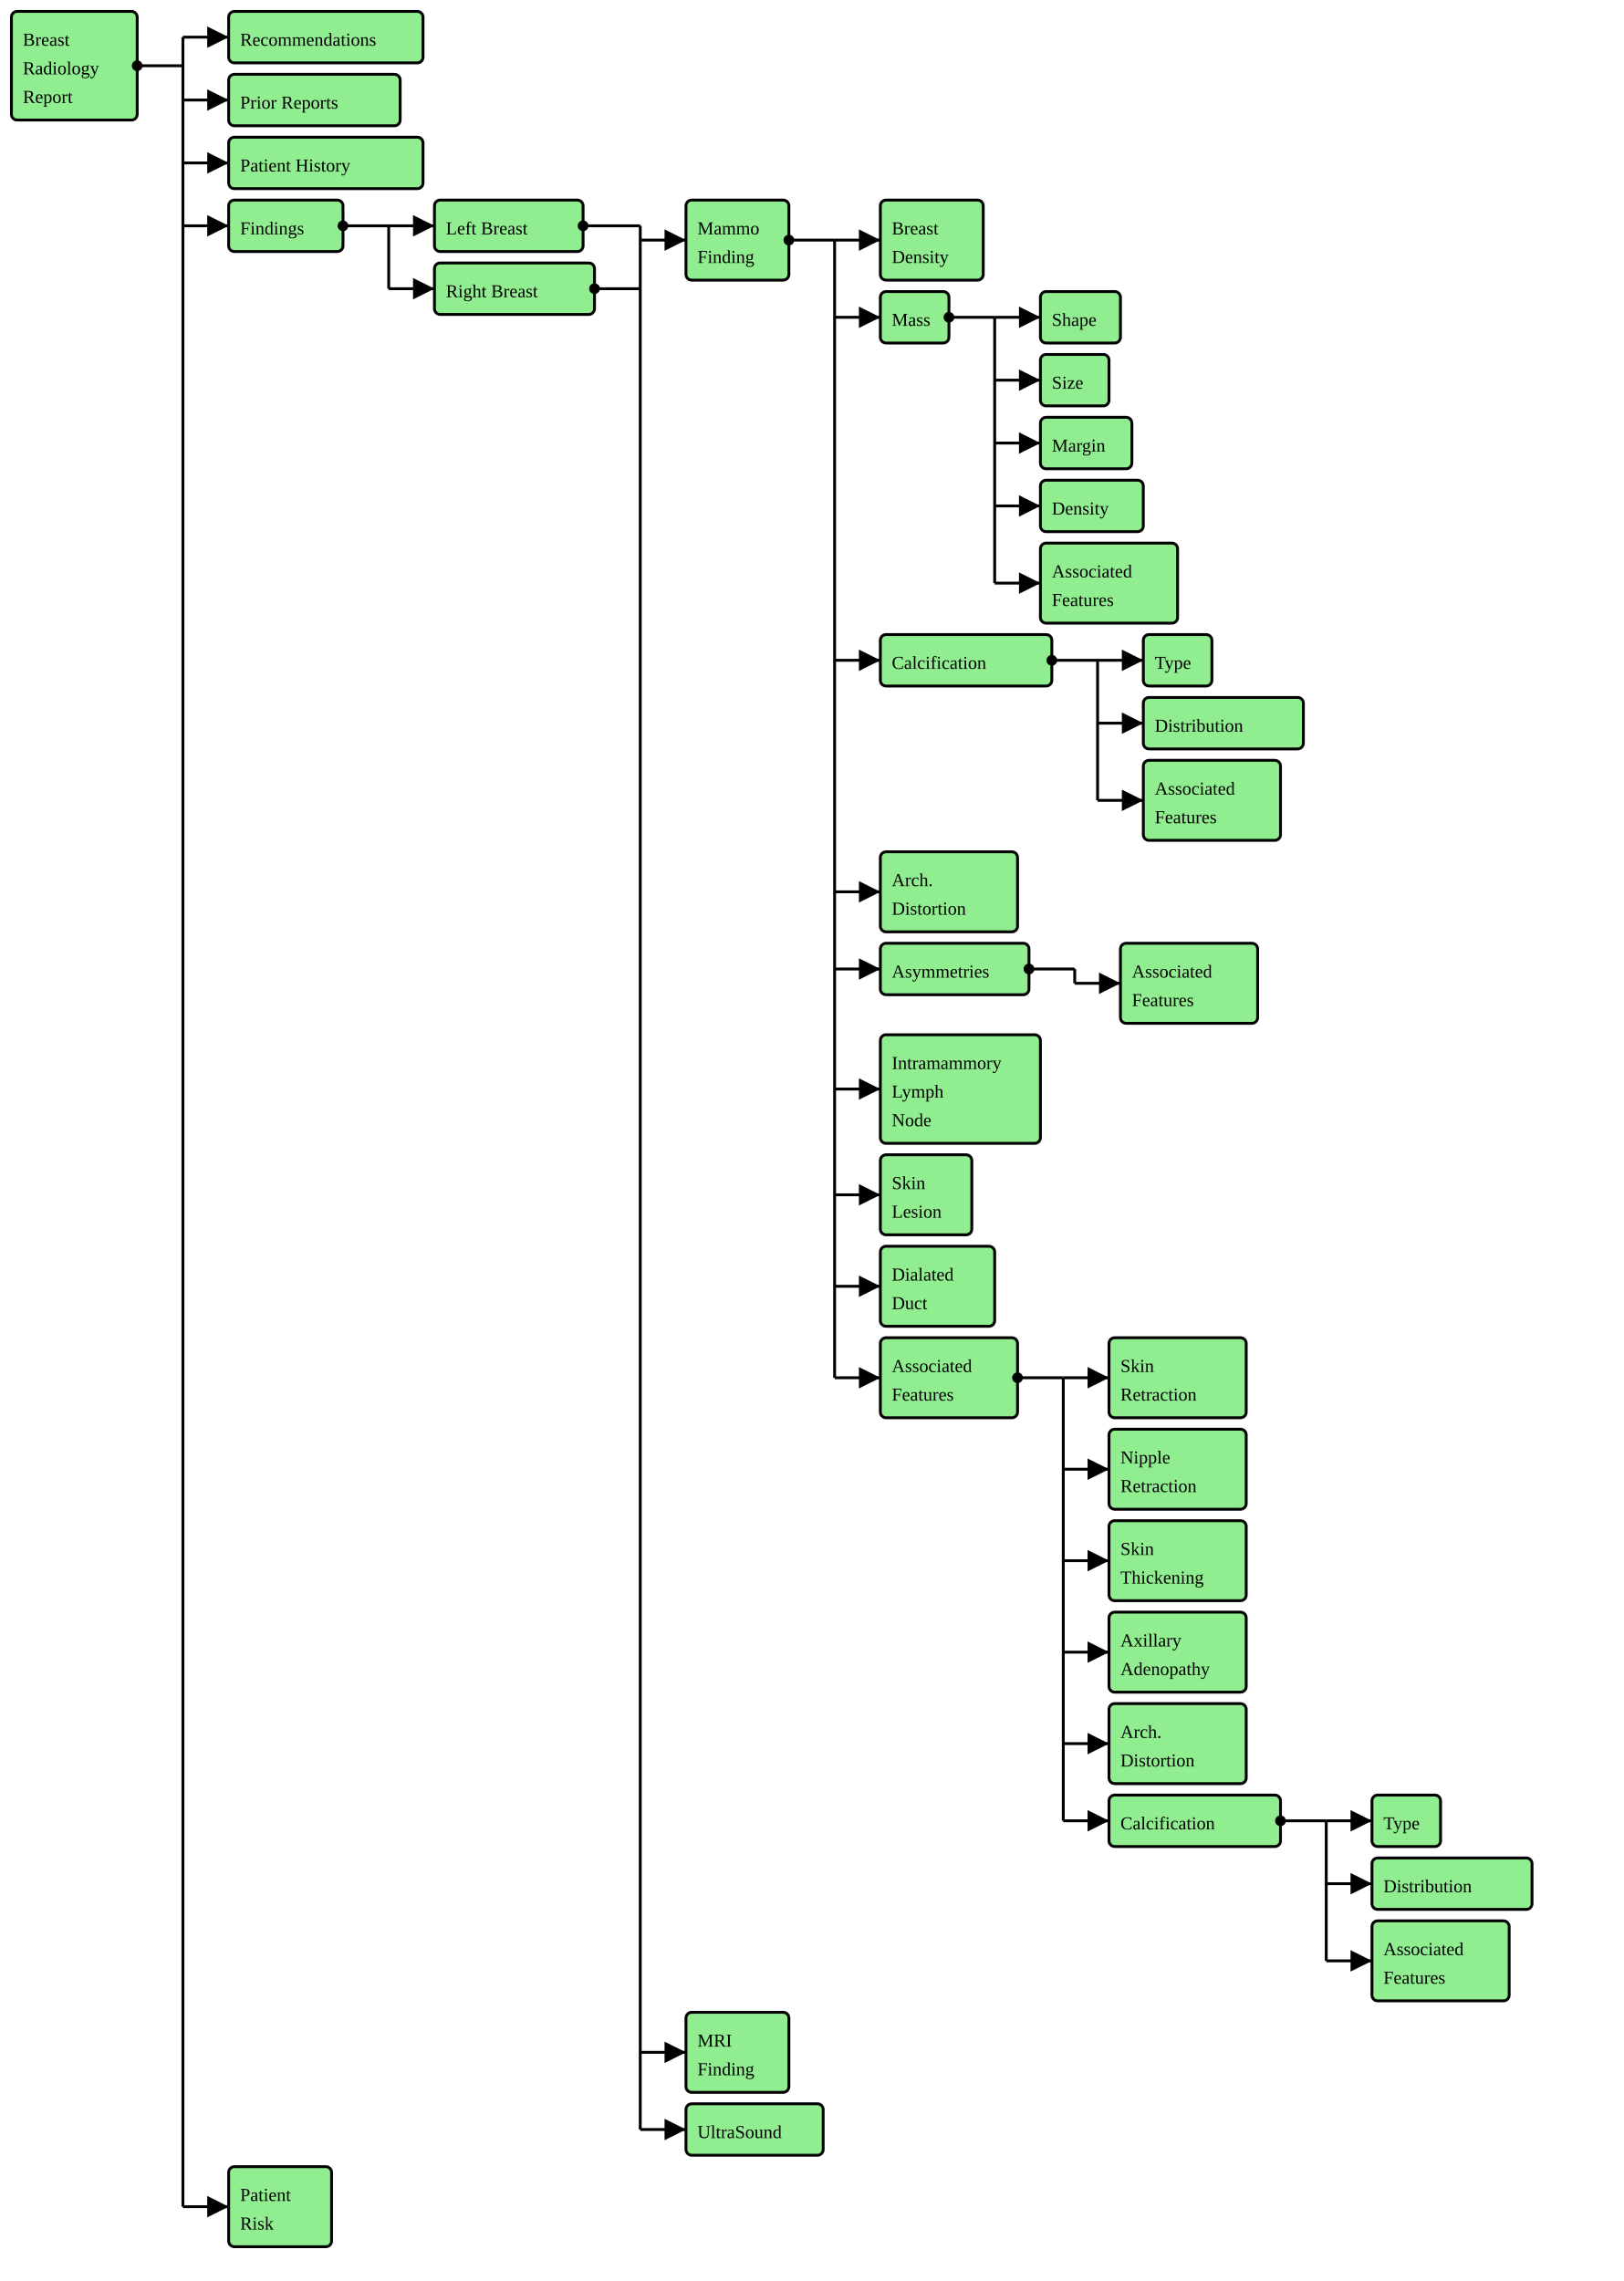
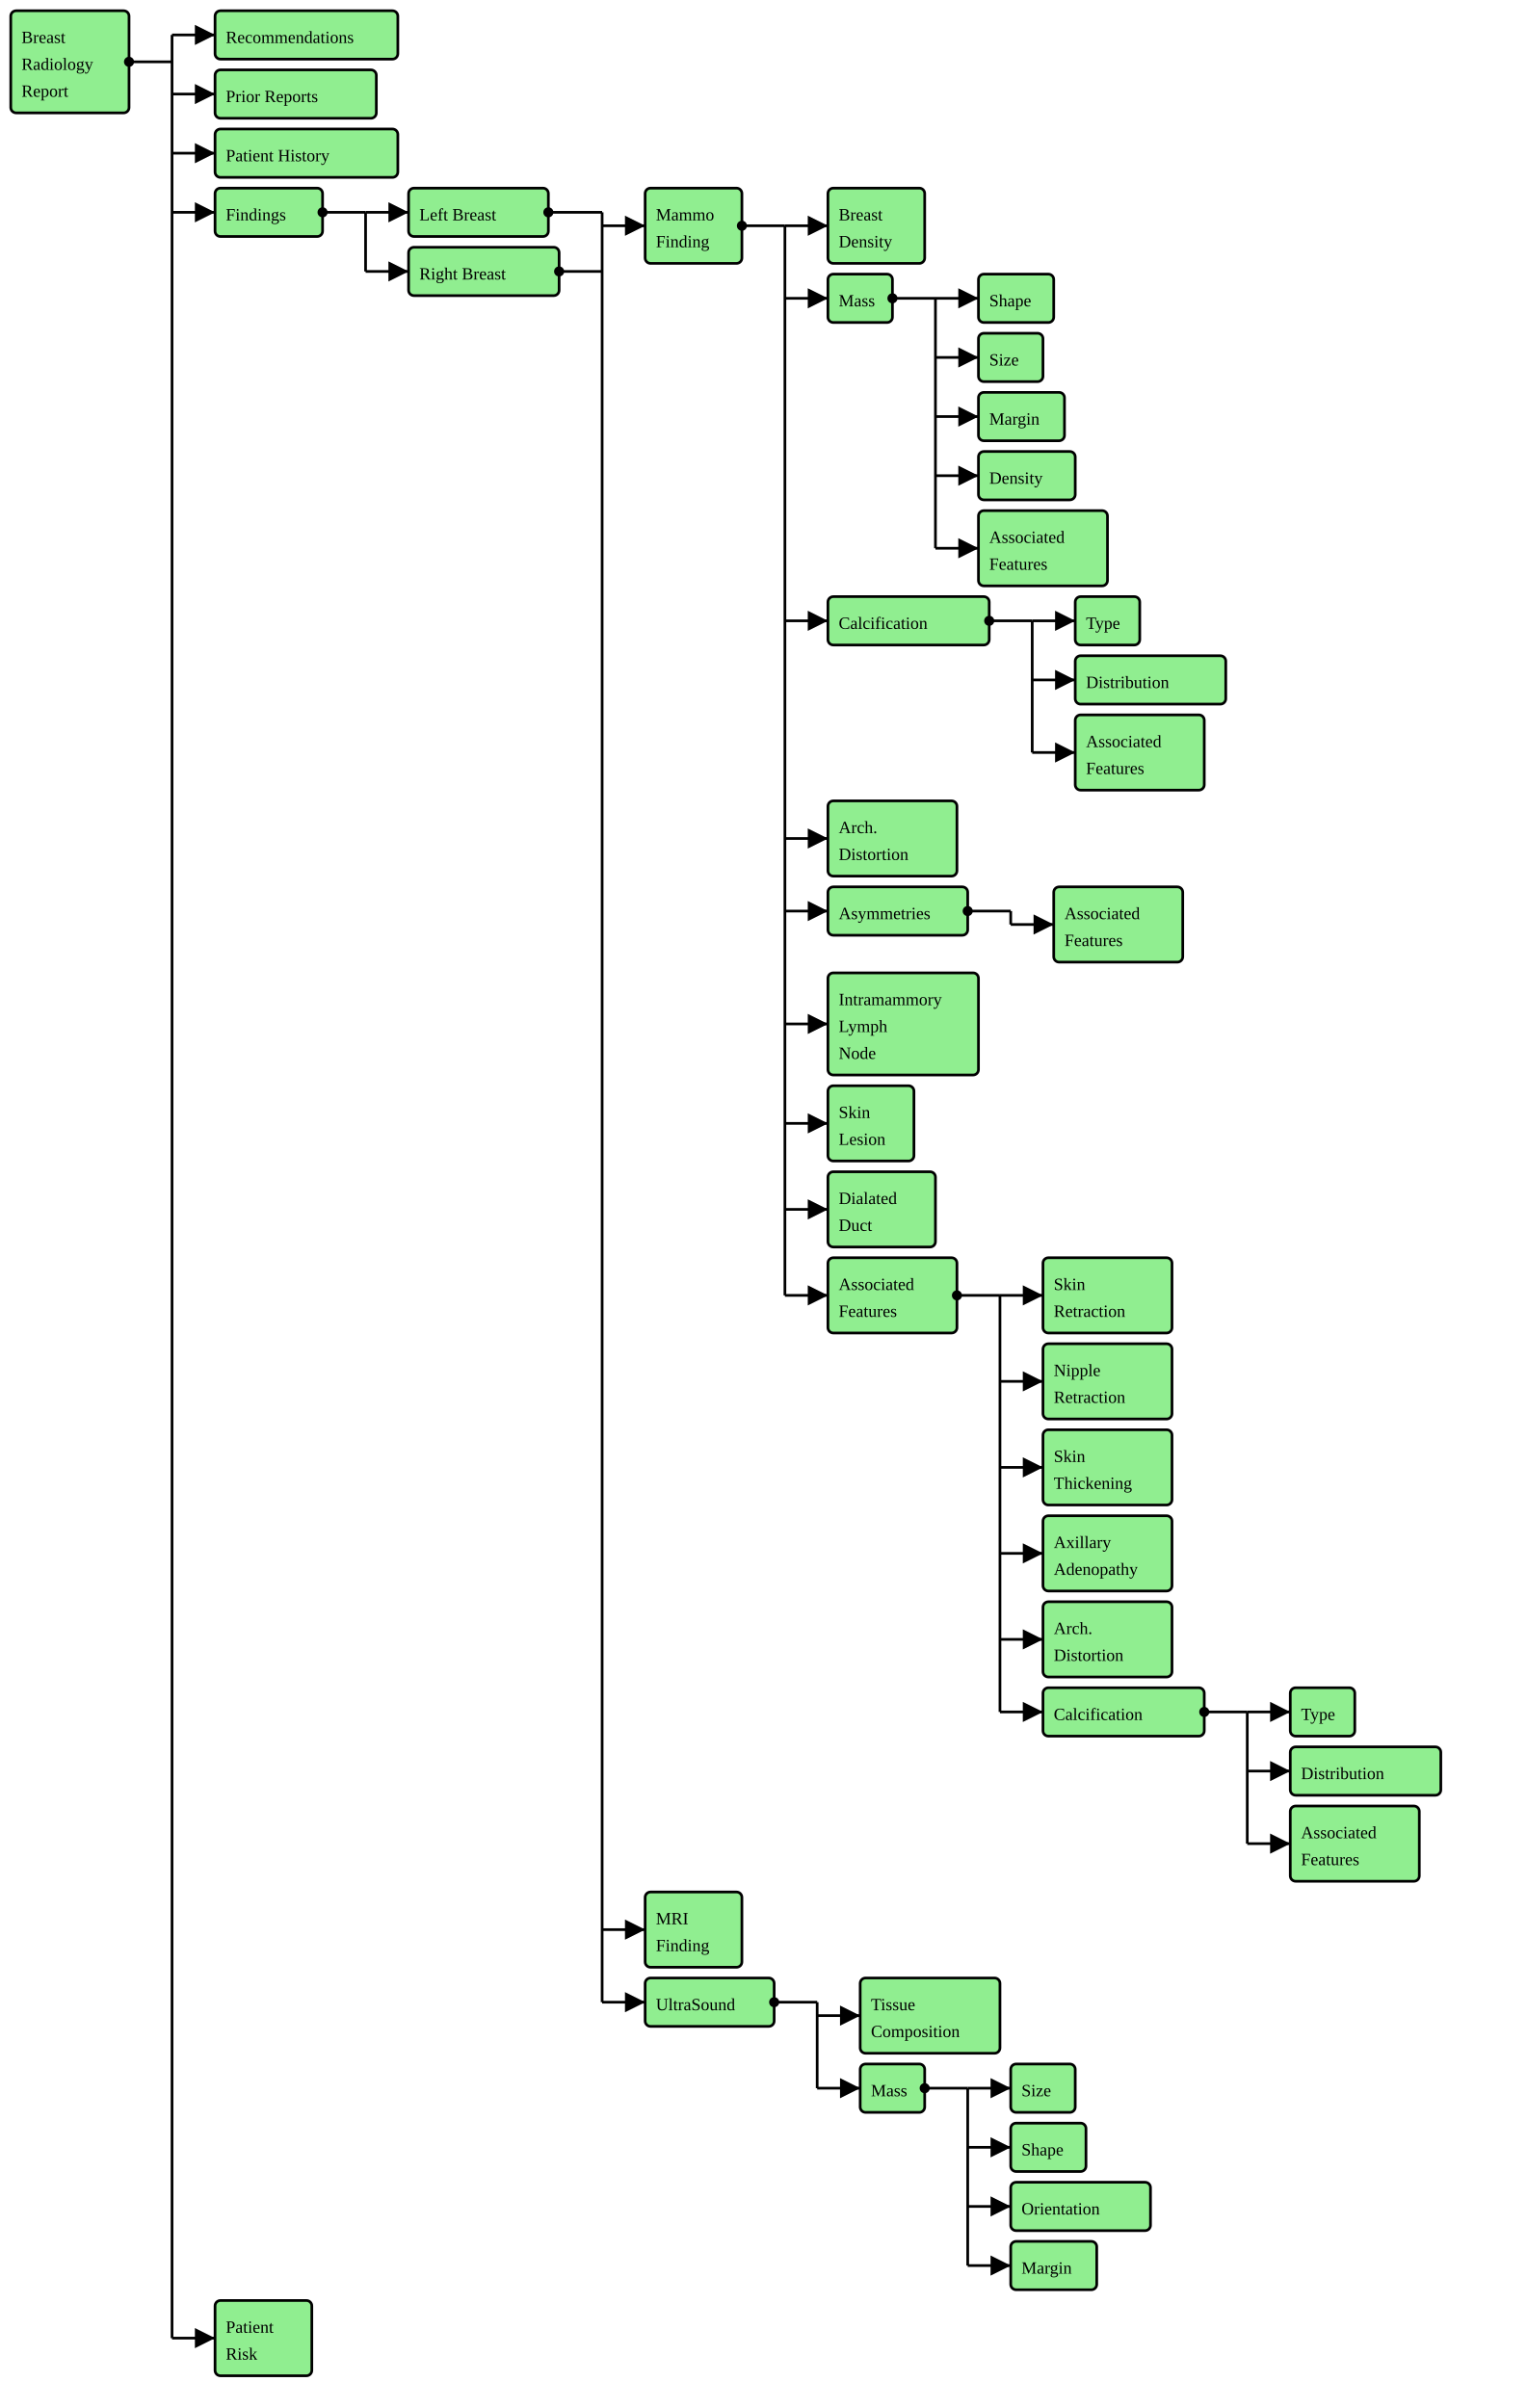
- <svg xmlns="http://www.w3.org/2000/svg" version="1.1" width="1065" height="1496.25">
+ <svg xmlns="http://www.w3.org/2000/svg" version="1.1" width="1065" height="1680">
  <defs>
    <marker id="arrowStart" markerWidth="3.75" markerHeight="3.75" markerUnits="px" refX="1.875" refY="1.875">
      <circle fill="Black" stroke-width="0" cx="1.875" cy="1.875" r="1.875" />
    </marker>
    <marker id="arrowEnd" markerWidth="7.5" markerHeight="7.5" markerUnits="px" refX="7.5" refY="3.75">
      <polygon fill="Black" stroke-width="0" points="0 0 7.5 3.75 0 7.5" />
    </marker>
  </defs>
  <g>
    <g>
      <rect fill="LightGreen" stroke="Black" stroke-width="1.875" x="7.5" y="7.5" width="82.5" height="71.25" rx="3.75" ry="3.75" />
      <a href="../Guide/Output/StructureDefinition-BreastRadReport.html" target="_blank">
        <text x="15" y="30">Breast</text>
      </a>
      <a href="../Guide/Output/StructureDefinition-BreastRadReport.html" target="_blank">
        <text x="15" y="48.75">Radiology</text>
      </a>
      <a href="../Guide/Output/StructureDefinition-BreastRadReport.html" target="_blank">
        <text x="15" y="67.5">Report</text>
      </a>
    </g>
    <line stroke="Black" stroke-width="1.875" marker-start="url(#arrowStart)" x1="90" y1="43.125" x2="120" y2="43.125" />
    <line stroke="Black" stroke-width="1.875" marker-end="url(#arrowEnd)" x1="120" y1="24.375" x2="150" y2="24.375" />
    <line stroke="Black" stroke-width="1.875" marker-end="url(#arrowEnd)" x1="120" y1="65.625" x2="150" y2="65.625" />
    <line stroke="Black" stroke-width="1.875" marker-end="url(#arrowEnd)" x1="120" y1="106.875" x2="150" y2="106.875" />
    <line stroke="Black" stroke-width="1.875" marker-end="url(#arrowEnd)" x1="120" y1="148.125" x2="150" y2="148.125" />
-     <line stroke="Black" stroke-width="1.875" marker-end="url(#arrowEnd)" x1="120" y1="1447.5" x2="150" y2="1447.5" />
-     <line stroke="Black" stroke-width="1.875" x1="120" y1="24.375" x2="120" y2="1447.5" />
+     <line stroke="Black" stroke-width="1.875" marker-end="url(#arrowEnd)" x1="120" y1="1631.25" x2="150" y2="1631.25" />
+     <line stroke="Black" stroke-width="1.875" x1="120" y1="24.375" x2="120" y2="1631.25" />
  </g>
  <g>
    <g>
      <rect fill="LightGreen" stroke="Black" stroke-width="1.875" x="150" y="7.5" width="127.5" height="33.75" rx="3.75" ry="3.75" />
      <a href="../Guide/Output/StructureDefinition-BreastRadRecommendations.html" target="_blank">
        <text x="157.5" y="30">Recommendations</text>
      </a>
    </g>
    <g>
      <rect fill="LightGreen" stroke="Black" stroke-width="1.875" x="150" y="48.75" width="112.5" height="33.75" rx="3.75" ry="3.75" />
      <a href="../Guide/Output/StructureDefinition-BreastRadPriorReports.html" target="_blank">
        <text x="157.5" y="71.25">Prior Reports</text>
      </a>
    </g>
    <g>
      <rect fill="LightGreen" stroke="Black" stroke-width="1.875" x="150" y="90" width="127.5" height="33.75" rx="3.75" ry="3.75" />
      <a href="../Guide/Output/StructureDefinition-BreastRadSectionPatientHistory.html" target="_blank">
        <text x="157.5" y="112.5">Patient History</text>
      </a>
    </g>
  </g>
  <g>
    <g>
      <rect fill="LightGreen" stroke="Black" stroke-width="1.875" x="150" y="131.25" width="75" height="33.75" rx="3.75" ry="3.75" />
      <a href="../Guide/Output/StructureDefinition-BreastRadSectionFindings.html" target="_blank">
        <text x="157.5" y="153.75">Findings</text>
      </a>
    </g>
    <line stroke="Black" stroke-width="1.875" marker-start="url(#arrowStart)" x1="225" y1="148.125" x2="255" y2="148.125" />
    <line stroke="Black" stroke-width="1.875" marker-end="url(#arrowEnd)" x1="255" y1="148.125" x2="285" y2="148.125" />
    <line stroke="Black" stroke-width="1.875" marker-end="url(#arrowEnd)" x1="255" y1="189.375" x2="285" y2="189.375" />
    <line stroke="Black" stroke-width="1.875" x1="255" y1="148.125" x2="255" y2="189.375" />
  </g>
  <g>
    <g>
      <rect fill="LightGreen" stroke="Black" stroke-width="1.875" x="285" y="131.25" width="97.5" height="33.75" rx="3.75" ry="3.75" />
      <a href="../Guide/Output/StructureDefinition-BreastRadSectionFindingsLeftBreast.html" target="_blank">
        <text x="292.5" y="153.75">Left Breast</text>
      </a>
    </g>
    <g>
      <rect fill="LightGreen" stroke="Black" stroke-width="1.875" x="285" y="172.5" width="105" height="33.75" rx="3.75" ry="3.75" />
      <a href="../Guide/Output/StructureDefinition-BreastRadSectionFindingsRightBreast.html" target="_blank">
        <text x="292.5" y="195">Right Breast</text>
      </a>
    </g>
    <line stroke="Black" stroke-width="1.875" marker-start="url(#arrowStart)" x1="382.5" y1="148.125" x2="420" y2="148.125" />
    <line stroke="Black" stroke-width="1.875" marker-start="url(#arrowStart)" x1="390" y1="189.375" x2="420" y2="189.375" />
    <line stroke="Black" stroke-width="1.875" marker-end="url(#arrowEnd)" x1="420" y1="157.5" x2="450" y2="157.5" />
    <line stroke="Black" stroke-width="1.875" marker-end="url(#arrowEnd)" x1="420" y1="1346.25" x2="450" y2="1346.25" />
    <line stroke="Black" stroke-width="1.875" marker-end="url(#arrowEnd)" x1="420" y1="1396.875" x2="450" y2="1396.875" />
    <line stroke="Black" stroke-width="1.875" x1="420" y1="148.125" x2="420" y2="1396.875" />
  </g>
  <g>
    <g>
      <rect fill="LightGreen" stroke="Black" stroke-width="1.875" x="450" y="131.25" width="67.5" height="52.5" rx="3.75" ry="3.75" />
      <a href="../Guide/Output/StructureDefinition-BreastRadMammoFinding.html" target="_blank">
        <text x="457.5" y="153.75">Mammo</text>
      </a>
      <a href="../Guide/Output/StructureDefinition-BreastRadMammoFinding.html" target="_blank">
        <text x="457.5" y="172.5">Finding</text>
      </a>
    </g>
    <line stroke="Black" stroke-width="1.875" marker-start="url(#arrowStart)" x1="517.5" y1="157.5" x2="547.5" y2="157.5" />
    <line stroke="Black" stroke-width="1.875" marker-end="url(#arrowEnd)" x1="547.5" y1="157.5" x2="577.5" y2="157.5" />
    <line stroke="Black" stroke-width="1.875" marker-end="url(#arrowEnd)" x1="547.5" y1="208.125" x2="577.5" y2="208.125" />
    <line stroke="Black" stroke-width="1.875" marker-end="url(#arrowEnd)" x1="547.5" y1="433.125" x2="577.5" y2="433.125" />
    <line stroke="Black" stroke-width="1.875" marker-end="url(#arrowEnd)" x1="547.5" y1="585" x2="577.5" y2="585" />
    <line stroke="Black" stroke-width="1.875" marker-end="url(#arrowEnd)" x1="547.5" y1="635.625" x2="577.5" y2="635.625" />
    <line stroke="Black" stroke-width="1.875" marker-end="url(#arrowEnd)" x1="547.5" y1="714.375" x2="577.5" y2="714.375" />
    <line stroke="Black" stroke-width="1.875" marker-end="url(#arrowEnd)" x1="547.5" y1="783.75" x2="577.5" y2="783.75" />
    <line stroke="Black" stroke-width="1.875" marker-end="url(#arrowEnd)" x1="547.5" y1="843.75" x2="577.5" y2="843.75" />
    <line stroke="Black" stroke-width="1.875" marker-end="url(#arrowEnd)" x1="547.5" y1="903.75" x2="577.5" y2="903.75" />
    <line stroke="Black" stroke-width="1.875" x1="547.5" y1="157.5" x2="547.5" y2="903.75" />
  </g>
  <g>
    <g>
      <rect fill="LightGreen" stroke="Black" stroke-width="1.875" x="577.5" y="131.25" width="67.5" height="52.5" rx="3.75" ry="3.75" />
      <a href="../Guide/Output/StructureDefinition-BreastRadMammoBreastDensity.html" target="_blank">
        <text x="585" y="153.75">Breast</text>
      </a>
      <a href="../Guide/Output/StructureDefinition-BreastRadMammoBreastDensity.html" target="_blank">
        <text x="585" y="172.5">Density</text>
      </a>
    </g>
  </g>
  <g>
    <g>
      <rect fill="LightGreen" stroke="Black" stroke-width="1.875" x="577.5" y="191.25" width="45" height="33.75" rx="3.75" ry="3.75" />
      <a href="../Guide/Output/StructureDefinition-BreastRadMammoMass.html" target="_blank">
        <text x="585" y="213.75">Mass</text>
      </a>
    </g>
    <line stroke="Black" stroke-width="1.875" marker-start="url(#arrowStart)" x1="622.5" y1="208.125" x2="652.5" y2="208.125" />
    <line stroke="Black" stroke-width="1.875" marker-end="url(#arrowEnd)" x1="652.5" y1="208.125" x2="682.5" y2="208.125" />
    <line stroke="Black" stroke-width="1.875" marker-end="url(#arrowEnd)" x1="652.5" y1="249.375" x2="682.5" y2="249.375" />
    <line stroke="Black" stroke-width="1.875" marker-end="url(#arrowEnd)" x1="652.5" y1="290.625" x2="682.5" y2="290.625" />
    <line stroke="Black" stroke-width="1.875" marker-end="url(#arrowEnd)" x1="652.5" y1="331.875" x2="682.5" y2="331.875" />
    <line stroke="Black" stroke-width="1.875" marker-end="url(#arrowEnd)" x1="652.5" y1="382.5" x2="682.5" y2="382.5" />
    <line stroke="Black" stroke-width="1.875" x1="652.5" y1="208.125" x2="652.5" y2="382.5" />
  </g>
  <g>
    <g>
      <rect fill="LightGreen" stroke="Black" stroke-width="1.875" x="682.5" y="191.25" width="52.5" height="33.75" rx="3.75" ry="3.75" />
      <a href="../Guide/Output/StructureDefinition-BreastRadMassShape.html" target="_blank">
        <text x="690" y="213.75">Shape</text>
      </a>
    </g>
    <g>
      <rect fill="LightGreen" stroke="Black" stroke-width="1.875" x="682.5" y="232.5" width="45" height="33.75" rx="3.75" ry="3.75" />
      <a href="../Guide/Output/StructureDefinition-BreastRadMassSize.html" target="_blank">
        <text x="690" y="255">Size</text>
      </a>
    </g>
    <g>
      <rect fill="LightGreen" stroke="Black" stroke-width="1.875" x="682.5" y="273.75" width="60" height="33.75" rx="3.75" ry="3.75" />
      <a href="../Guide/Output/StructureDefinition-BreastRadMammoMassMargin.html" target="_blank">
        <text x="690" y="296.25">Margin</text>
      </a>
    </g>
    <g>
      <rect fill="LightGreen" stroke="Black" stroke-width="1.875" x="682.5" y="315" width="67.5" height="33.75" rx="3.75" ry="3.75" />
      <a href="../Guide/Output/StructureDefinition-BreastRadMammoMassDensity.html" target="_blank">
        <text x="690" y="337.5">Density</text>
      </a>
    </g>
  </g>
  <g>
    <g>
      <rect fill="LightGreen" stroke="Black" stroke-width="1.875" x="682.5" y="356.25" width="90" height="52.5" rx="3.75" ry="3.75" />
      <a href="../Guide/Output/StructureDefinition-BreastRadMammoAssociatedFeatures.html" target="_blank">
        <text x="690" y="378.75">Associated</text>
      </a>
      <a href="../Guide/Output/StructureDefinition-BreastRadMammoAssociatedFeatures.html" target="_blank">
        <text x="690" y="397.5">Features</text>
      </a>
    </g>
  </g>
  <g>
    <g>
      <rect fill="LightGreen" stroke="Black" stroke-width="1.875" x="577.5" y="416.25" width="112.5" height="33.75" rx="3.75" ry="3.75" />
      <a href="../Guide/Output/StructureDefinition-BreastRadMammoCalcification.html" target="_blank">
        <text x="585" y="438.75">Calcification</text>
      </a>
    </g>
    <line stroke="Black" stroke-width="1.875" marker-start="url(#arrowStart)" x1="690" y1="433.125" x2="720" y2="433.125" />
    <line stroke="Black" stroke-width="1.875" marker-end="url(#arrowEnd)" x1="720" y1="433.125" x2="750" y2="433.125" />
    <line stroke="Black" stroke-width="1.875" marker-end="url(#arrowEnd)" x1="720" y1="474.375" x2="750" y2="474.375" />
    <line stroke="Black" stroke-width="1.875" marker-end="url(#arrowEnd)" x1="720" y1="525" x2="750" y2="525" />
    <line stroke="Black" stroke-width="1.875" x1="720" y1="433.125" x2="720" y2="525" />
  </g>
  <g>
    <g>
      <rect fill="LightGreen" stroke="Black" stroke-width="1.875" x="750" y="416.25" width="45" height="33.75" rx="3.75" ry="3.75" />
      <a href="../Guide/Output/StructureDefinition-BreastRadMammoCalcificationType.html" target="_blank">
        <text x="757.5" y="438.75">Type</text>
      </a>
    </g>
    <g>
      <rect fill="LightGreen" stroke="Black" stroke-width="1.875" x="750" y="457.5" width="105" height="33.75" rx="3.75" ry="3.75" />
      <a href="../Guide/Output/StructureDefinition-BreastRadMammoCalcificationDistribution.html" target="_blank">
        <text x="757.5" y="480">Distribution</text>
      </a>
    </g>
  </g>
  <g>
    <g>
      <rect fill="LightGreen" stroke="Black" stroke-width="1.875" x="750" y="498.75" width="90" height="52.5" rx="3.75" ry="3.75" />
      <a href="../Guide/Output/StructureDefinition-BreastRadMammoAssociatedFeatures.html" target="_blank">
        <text x="757.5" y="521.25">Associated</text>
      </a>
      <a href="../Guide/Output/StructureDefinition-BreastRadMammoAssociatedFeatures.html" target="_blank">
        <text x="757.5" y="540">Features</text>
      </a>
    </g>
  </g>
  <g>
    <g>
      <rect fill="LightGreen" stroke="Black" stroke-width="1.875" x="577.5" y="558.75" width="90" height="52.5" rx="3.75" ry="3.75" />
      <a href="../Guide/Output/StructureDefinition-BreastRadMammoArchitecturalDistortion.html" target="_blank">
        <text x="585" y="581.25">Arch.</text>
      </a>
      <a href="../Guide/Output/StructureDefinition-BreastRadMammoArchitecturalDistortion.html" target="_blank">
        <text x="585" y="600">Distortion</text>
      </a>
    </g>
  </g>
  <g>
    <g>
      <rect fill="LightGreen" stroke="Black" stroke-width="1.875" x="577.5" y="618.75" width="97.5" height="33.75" rx="3.75" ry="3.75" />
      <a href="../Guide/Output/StructureDefinition-BreastRadMammoAsymmetries.html" target="_blank">
        <text x="585" y="641.25">Asymmetries</text>
      </a>
    </g>
    <line stroke="Black" stroke-width="1.875" marker-start="url(#arrowStart)" x1="675" y1="635.625" x2="705" y2="635.625" />
    <line stroke="Black" stroke-width="1.875" marker-end="url(#arrowEnd)" x1="705" y1="645" x2="735" y2="645" />
    <line stroke="Black" stroke-width="1.875" x1="705" y1="635.625" x2="705" y2="645" />
  </g>
  <g>
    <g>
      <rect fill="LightGreen" stroke="Black" stroke-width="1.875" x="735" y="618.75" width="90" height="52.5" rx="3.75" ry="3.75" />
      <a href="../Guide/Output/StructureDefinition-BreastRadMammoAssociatedFeatures.html" target="_blank">
        <text x="742.5" y="641.25">Associated</text>
      </a>
      <a href="../Guide/Output/StructureDefinition-BreastRadMammoAssociatedFeatures.html" target="_blank">
        <text x="742.5" y="660">Features</text>
      </a>
    </g>
  </g>
  <g>
    <g>
      <rect fill="LightGreen" stroke="Black" stroke-width="1.875" x="577.5" y="678.75" width="105" height="71.25" rx="3.75" ry="3.75" />
      <a href="../Guide/Output/StructureDefinition-BreastRadMammoIntramammaryLymphNode.html" target="_blank">
        <text x="585" y="701.25">Intramammory</text>
      </a>
      <a href="../Guide/Output/StructureDefinition-BreastRadMammoIntramammaryLymphNode.html" target="_blank">
        <text x="585" y="720">Lymph</text>
      </a>
      <a href="../Guide/Output/StructureDefinition-BreastRadMammoIntramammaryLymphNode.html" target="_blank">
        <text x="585" y="738.75">Node</text>
      </a>
    </g>
    <g>
      <rect fill="LightGreen" stroke="Black" stroke-width="1.875" x="577.5" y="757.5" width="60" height="52.5" rx="3.75" ry="3.75" />
      <a href="../Guide/Output/StructureDefinition-BreastRadMammoSkinLesion.html" target="_blank">
        <text x="585" y="780">Skin</text>
      </a>
      <a href="../Guide/Output/StructureDefinition-BreastRadMammoSkinLesion.html" target="_blank">
        <text x="585" y="798.75">Lesion</text>
      </a>
    </g>
    <g>
      <rect fill="LightGreen" stroke="Black" stroke-width="1.875" x="577.5" y="817.5" width="75" height="52.5" rx="3.75" ry="3.75" />
      <a href="../Guide/Output/StructureDefinition-BreastRadMammoSolitaryDilatedDuct.html" target="_blank">
        <text x="585" y="840">Dialated</text>
      </a>
      <a href="../Guide/Output/StructureDefinition-BreastRadMammoSolitaryDilatedDuct.html" target="_blank">
        <text x="585" y="858.75">Duct</text>
      </a>
    </g>
  </g>
  <g>
    <g>
      <rect fill="LightGreen" stroke="Black" stroke-width="1.875" x="577.5" y="877.5" width="90" height="52.5" rx="3.75" ry="3.75" />
      <a href="../Guide/Output/StructureDefinition-BreastRadMammoAssociatedFeatures.html" target="_blank">
        <text x="585" y="900">Associated</text>
      </a>
      <a href="../Guide/Output/StructureDefinition-BreastRadMammoAssociatedFeatures.html" target="_blank">
        <text x="585" y="918.75">Features</text>
      </a>
    </g>
    <line stroke="Black" stroke-width="1.875" marker-start="url(#arrowStart)" x1="667.5" y1="903.75" x2="697.5" y2="903.75" />
    <line stroke="Black" stroke-width="1.875" marker-end="url(#arrowEnd)" x1="697.5" y1="903.75" x2="727.5" y2="903.75" />
    <line stroke="Black" stroke-width="1.875" marker-end="url(#arrowEnd)" x1="697.5" y1="963.75" x2="727.5" y2="963.75" />
    <line stroke="Black" stroke-width="1.875" marker-end="url(#arrowEnd)" x1="697.5" y1="1023.75" x2="727.5" y2="1023.75" />
    <line stroke="Black" stroke-width="1.875" marker-end="url(#arrowEnd)" x1="697.5" y1="1083.75" x2="727.5" y2="1083.75" />
    <line stroke="Black" stroke-width="1.875" marker-end="url(#arrowEnd)" x1="697.5" y1="1143.75" x2="727.5" y2="1143.75" />
    <line stroke="Black" stroke-width="1.875" marker-end="url(#arrowEnd)" x1="697.5" y1="1194.375" x2="727.5" y2="1194.375" />
    <line stroke="Black" stroke-width="1.875" x1="697.5" y1="903.75" x2="697.5" y2="1194.375" />
  </g>
  <g>
    <g>
      <rect fill="LightGreen" stroke="Black" stroke-width="1.875" x="727.5" y="877.5" width="90" height="52.5" rx="3.75" ry="3.75" />
      <a href="../Guide/Output/StructureDefinition-BreastRadMammoSkinRetraction.html" target="_blank">
        <text x="735" y="900">Skin</text>
      </a>
      <a href="../Guide/Output/StructureDefinition-BreastRadMammoSkinRetraction.html" target="_blank">
        <text x="735" y="918.75">Retraction</text>
      </a>
    </g>
    <g>
      <rect fill="LightGreen" stroke="Black" stroke-width="1.875" x="727.5" y="937.5" width="90" height="52.5" rx="3.75" ry="3.75" />
      <a href="../Guide/Output/StructureDefinition-BreastRadMammoNippleRetraction.html" target="_blank">
        <text x="735" y="960">Nipple</text>
      </a>
      <a href="../Guide/Output/StructureDefinition-BreastRadMammoNippleRetraction.html" target="_blank">
        <text x="735" y="978.75">Retraction</text>
      </a>
    </g>
    <g>
      <rect fill="LightGreen" stroke="Black" stroke-width="1.875" x="727.5" y="997.5" width="90" height="52.5" rx="3.75" ry="3.75" />
      <a href="../Guide/Output/StructureDefinition-BreastRadMammoSkinThickening.html" target="_blank">
        <text x="735" y="1020">Skin</text>
      </a>
      <a href="../Guide/Output/StructureDefinition-BreastRadMammoSkinThickening.html" target="_blank">
        <text x="735" y="1038.75">Thickening</text>
      </a>
    </g>
    <g>
      <rect fill="LightGreen" stroke="Black" stroke-width="1.875" x="727.5" y="1057.5" width="90" height="52.5" rx="3.75" ry="3.75" />
      <a href="../Guide/Output/StructureDefinition-BreastRadMammoAxillaryAdenopathy.html" target="_blank">
        <text x="735" y="1080">Axillary</text>
      </a>
      <a href="../Guide/Output/StructureDefinition-BreastRadMammoAxillaryAdenopathy.html" target="_blank">
        <text x="735" y="1098.75">Adenopathy</text>
      </a>
    </g>
    <g>
      <rect fill="LightGreen" stroke="Black" stroke-width="1.875" x="727.5" y="1117.5" width="90" height="52.5" rx="3.75" ry="3.75" />
      <a href="../Guide/Output/StructureDefinition-BreastRadMammoArchitecturalDistortion.html" target="_blank">
        <text x="735" y="1140">Arch.</text>
      </a>
      <a href="../Guide/Output/StructureDefinition-BreastRadMammoArchitecturalDistortion.html" target="_blank">
        <text x="735" y="1158.75">Distortion</text>
      </a>
    </g>
  </g>
  <g>
    <g>
      <rect fill="LightGreen" stroke="Black" stroke-width="1.875" x="727.5" y="1177.5" width="112.5" height="33.75" rx="3.75" ry="3.75" />
      <a href="../Guide/Output/StructureDefinition-BreastRadMammoCalcification.html" target="_blank">
        <text x="735" y="1200">Calcification</text>
      </a>
    </g>
    <line stroke="Black" stroke-width="1.875" marker-start="url(#arrowStart)" x1="840" y1="1194.375" x2="870" y2="1194.375" />
    <line stroke="Black" stroke-width="1.875" marker-end="url(#arrowEnd)" x1="870" y1="1194.375" x2="900" y2="1194.375" />
    <line stroke="Black" stroke-width="1.875" marker-end="url(#arrowEnd)" x1="870" y1="1235.625" x2="900" y2="1235.625" />
    <line stroke="Black" stroke-width="1.875" marker-end="url(#arrowEnd)" x1="870" y1="1286.25" x2="900" y2="1286.25" />
    <line stroke="Black" stroke-width="1.875" x1="870" y1="1194.375" x2="870" y2="1286.25" />
  </g>
  <g>
    <g>
      <rect fill="LightGreen" stroke="Black" stroke-width="1.875" x="900" y="1177.5" width="45" height="33.75" rx="3.75" ry="3.75" />
      <a href="../Guide/Output/StructureDefinition-BreastRadMammoCalcificationType.html" target="_blank">
        <text x="907.5" y="1200">Type</text>
      </a>
    </g>
    <g>
      <rect fill="LightGreen" stroke="Black" stroke-width="1.875" x="900" y="1218.75" width="105" height="33.75" rx="3.75" ry="3.75" />
      <a href="../Guide/Output/StructureDefinition-BreastRadMammoCalcificationDistribution.html" target="_blank">
        <text x="907.5" y="1241.25">Distribution</text>
      </a>
    </g>
  </g>
  <g>
    <g>
      <rect fill="LightGreen" stroke="Black" stroke-width="1.875" x="900" y="1260" width="90" height="52.5" rx="3.75" ry="3.75" />
      <a href="../Guide/Output/StructureDefinition-BreastRadMammoAssociatedFeatures.html" target="_blank">
        <text x="907.5" y="1282.5">Associated</text>
      </a>
      <a href="../Guide/Output/StructureDefinition-BreastRadMammoAssociatedFeatures.html" target="_blank">
        <text x="907.5" y="1301.25">Features</text>
      </a>
    </g>
  </g>
  <g>
    <g>
      <rect fill="LightGreen" stroke="Black" stroke-width="1.875" x="450" y="1320" width="67.5" height="52.5" rx="3.75" ry="3.75" />
      <a href="../Guide/Output/StructureDefinition-BreastRadMRIFinding.html" target="_blank">
        <text x="457.5" y="1342.5">MRI</text>
      </a>
      <a href="../Guide/Output/StructureDefinition-BreastRadMRIFinding.html" target="_blank">
        <text x="457.5" y="1361.25">Finding</text>
      </a>
    </g>
+   </g>
+   <g>
    <g>
      <rect fill="LightGreen" stroke="Black" stroke-width="1.875" x="450" y="1380" width="90" height="33.75" rx="3.75" ry="3.75" />
      <a href="../Guide/Output/StructureDefinition-BreastRadUltraSoundFinding.html" target="_blank">
        <text x="457.5" y="1402.5">UltraSound</text>
      </a>
    </g>
-   </g>
-   <g>
-     <g>
-       <rect fill="LightGreen" stroke="Black" stroke-width="1.875" x="150" y="1421.25" width="67.5" height="52.5" rx="3.75" ry="3.75" />
+     <line stroke="Black" stroke-width="1.875" marker-start="url(#arrowStart)" x1="540" y1="1396.875" x2="570" y2="1396.875" />
+     <line stroke="Black" stroke-width="1.875" marker-end="url(#arrowEnd)" x1="570" y1="1406.25" x2="600" y2="1406.25" />
+     <line stroke="Black" stroke-width="1.875" marker-end="url(#arrowEnd)" x1="570" y1="1456.875" x2="600" y2="1456.875" />
+     <line stroke="Black" stroke-width="1.875" x1="570" y1="1396.875" x2="570" y2="1456.875" />
+   </g>
+   <g>
+     <g>
+       <rect fill="LightGreen" stroke="Black" stroke-width="1.875" x="600" y="1380" width="97.5" height="52.5" rx="3.75" ry="3.75" />
+       <a href="../Guide/Output/StructureDefinition-BreastRadUSTissueComposition.html" target="_blank">
+         <text x="607.5" y="1402.5">Tissue</text>
+       </a>
+       <a href="../Guide/Output/StructureDefinition-BreastRadUSTissueComposition.html" target="_blank">
+         <text x="607.5" y="1421.25">Composition</text>
+       </a>
+     </g>
+   </g>
+   <g>
+     <g>
+       <rect fill="LightGreen" stroke="Black" stroke-width="1.875" x="600" y="1440" width="45" height="33.75" rx="3.75" ry="3.75" />
+       <a href="../Guide/Output/StructureDefinition-BreastRadUSMass.html" target="_blank">
+         <text x="607.5" y="1462.5">Mass</text>
+       </a>
+     </g>
+     <line stroke="Black" stroke-width="1.875" marker-start="url(#arrowStart)" x1="645" y1="1456.875" x2="675" y2="1456.875" />
+     <line stroke="Black" stroke-width="1.875" marker-end="url(#arrowEnd)" x1="675" y1="1456.875" x2="705" y2="1456.875" />
+     <line stroke="Black" stroke-width="1.875" marker-end="url(#arrowEnd)" x1="675" y1="1498.125" x2="705" y2="1498.125" />
+     <line stroke="Black" stroke-width="1.875" marker-end="url(#arrowEnd)" x1="675" y1="1539.375" x2="705" y2="1539.375" />
+     <line stroke="Black" stroke-width="1.875" marker-end="url(#arrowEnd)" x1="675" y1="1580.625" x2="705" y2="1580.625" />
+     <line stroke="Black" stroke-width="1.875" x1="675" y1="1456.875" x2="675" y2="1580.625" />
+   </g>
+   <g>
+     <g>
+       <rect fill="LightGreen" stroke="Black" stroke-width="1.875" x="705" y="1440" width="45" height="33.75" rx="3.75" ry="3.75" />
+       <a href="../Guide/Output/StructureDefinition-BreastRadMassSize.html" target="_blank">
+         <text x="712.5" y="1462.5">Size</text>
+       </a>
+     </g>
+     <g>
+       <rect fill="LightGreen" stroke="Black" stroke-width="1.875" x="705" y="1481.25" width="52.5" height="33.75" rx="3.75" ry="3.75" />
+       <a href="../Guide/Output/StructureDefinition-BreastRadMassShape.html" target="_blank">
+         <text x="712.5" y="1503.75">Shape</text>
+       </a>
+     </g>
+     <g>
+       <rect fill="LightGreen" stroke="Black" stroke-width="1.875" x="705" y="1522.5" width="97.5" height="33.75" rx="3.75" ry="3.75" />
+       <a href="../Guide/Output/StructureDefinition-BreastRadUSMassOrientation.html" target="_blank">
+         <text x="712.5" y="1545">Orientation</text>
+       </a>
+     </g>
+     <g>
+       <rect fill="LightGreen" stroke="Black" stroke-width="1.875" x="705" y="1563.75" width="60" height="33.75" rx="3.75" ry="3.75" />
+       <a href="../Guide/Output/StructureDefinition-BreastRadUSMassMargin.html" target="_blank">
+         <text x="712.5" y="1586.25">Margin</text>
+       </a>
+     </g>
+   </g>
+   <g>
+     <g>
+       <rect fill="LightGreen" stroke="Black" stroke-width="1.875" x="150" y="1605" width="67.5" height="52.5" rx="3.75" ry="3.75" />
      <a href="../Guide/Output/StructureDefinition-BreastRadSectionPatientRisk.html" target="_blank">
-         <text x="157.5" y="1443.75">Patient</text>
+         <text x="157.5" y="1627.5">Patient</text>
      </a>
      <a href="../Guide/Output/StructureDefinition-BreastRadSectionPatientRisk.html" target="_blank">
-         <text x="157.5" y="1462.5">Risk</text>
+         <text x="157.5" y="1646.25">Risk</text>
      </a>
    </g>
  </g>
</svg>
